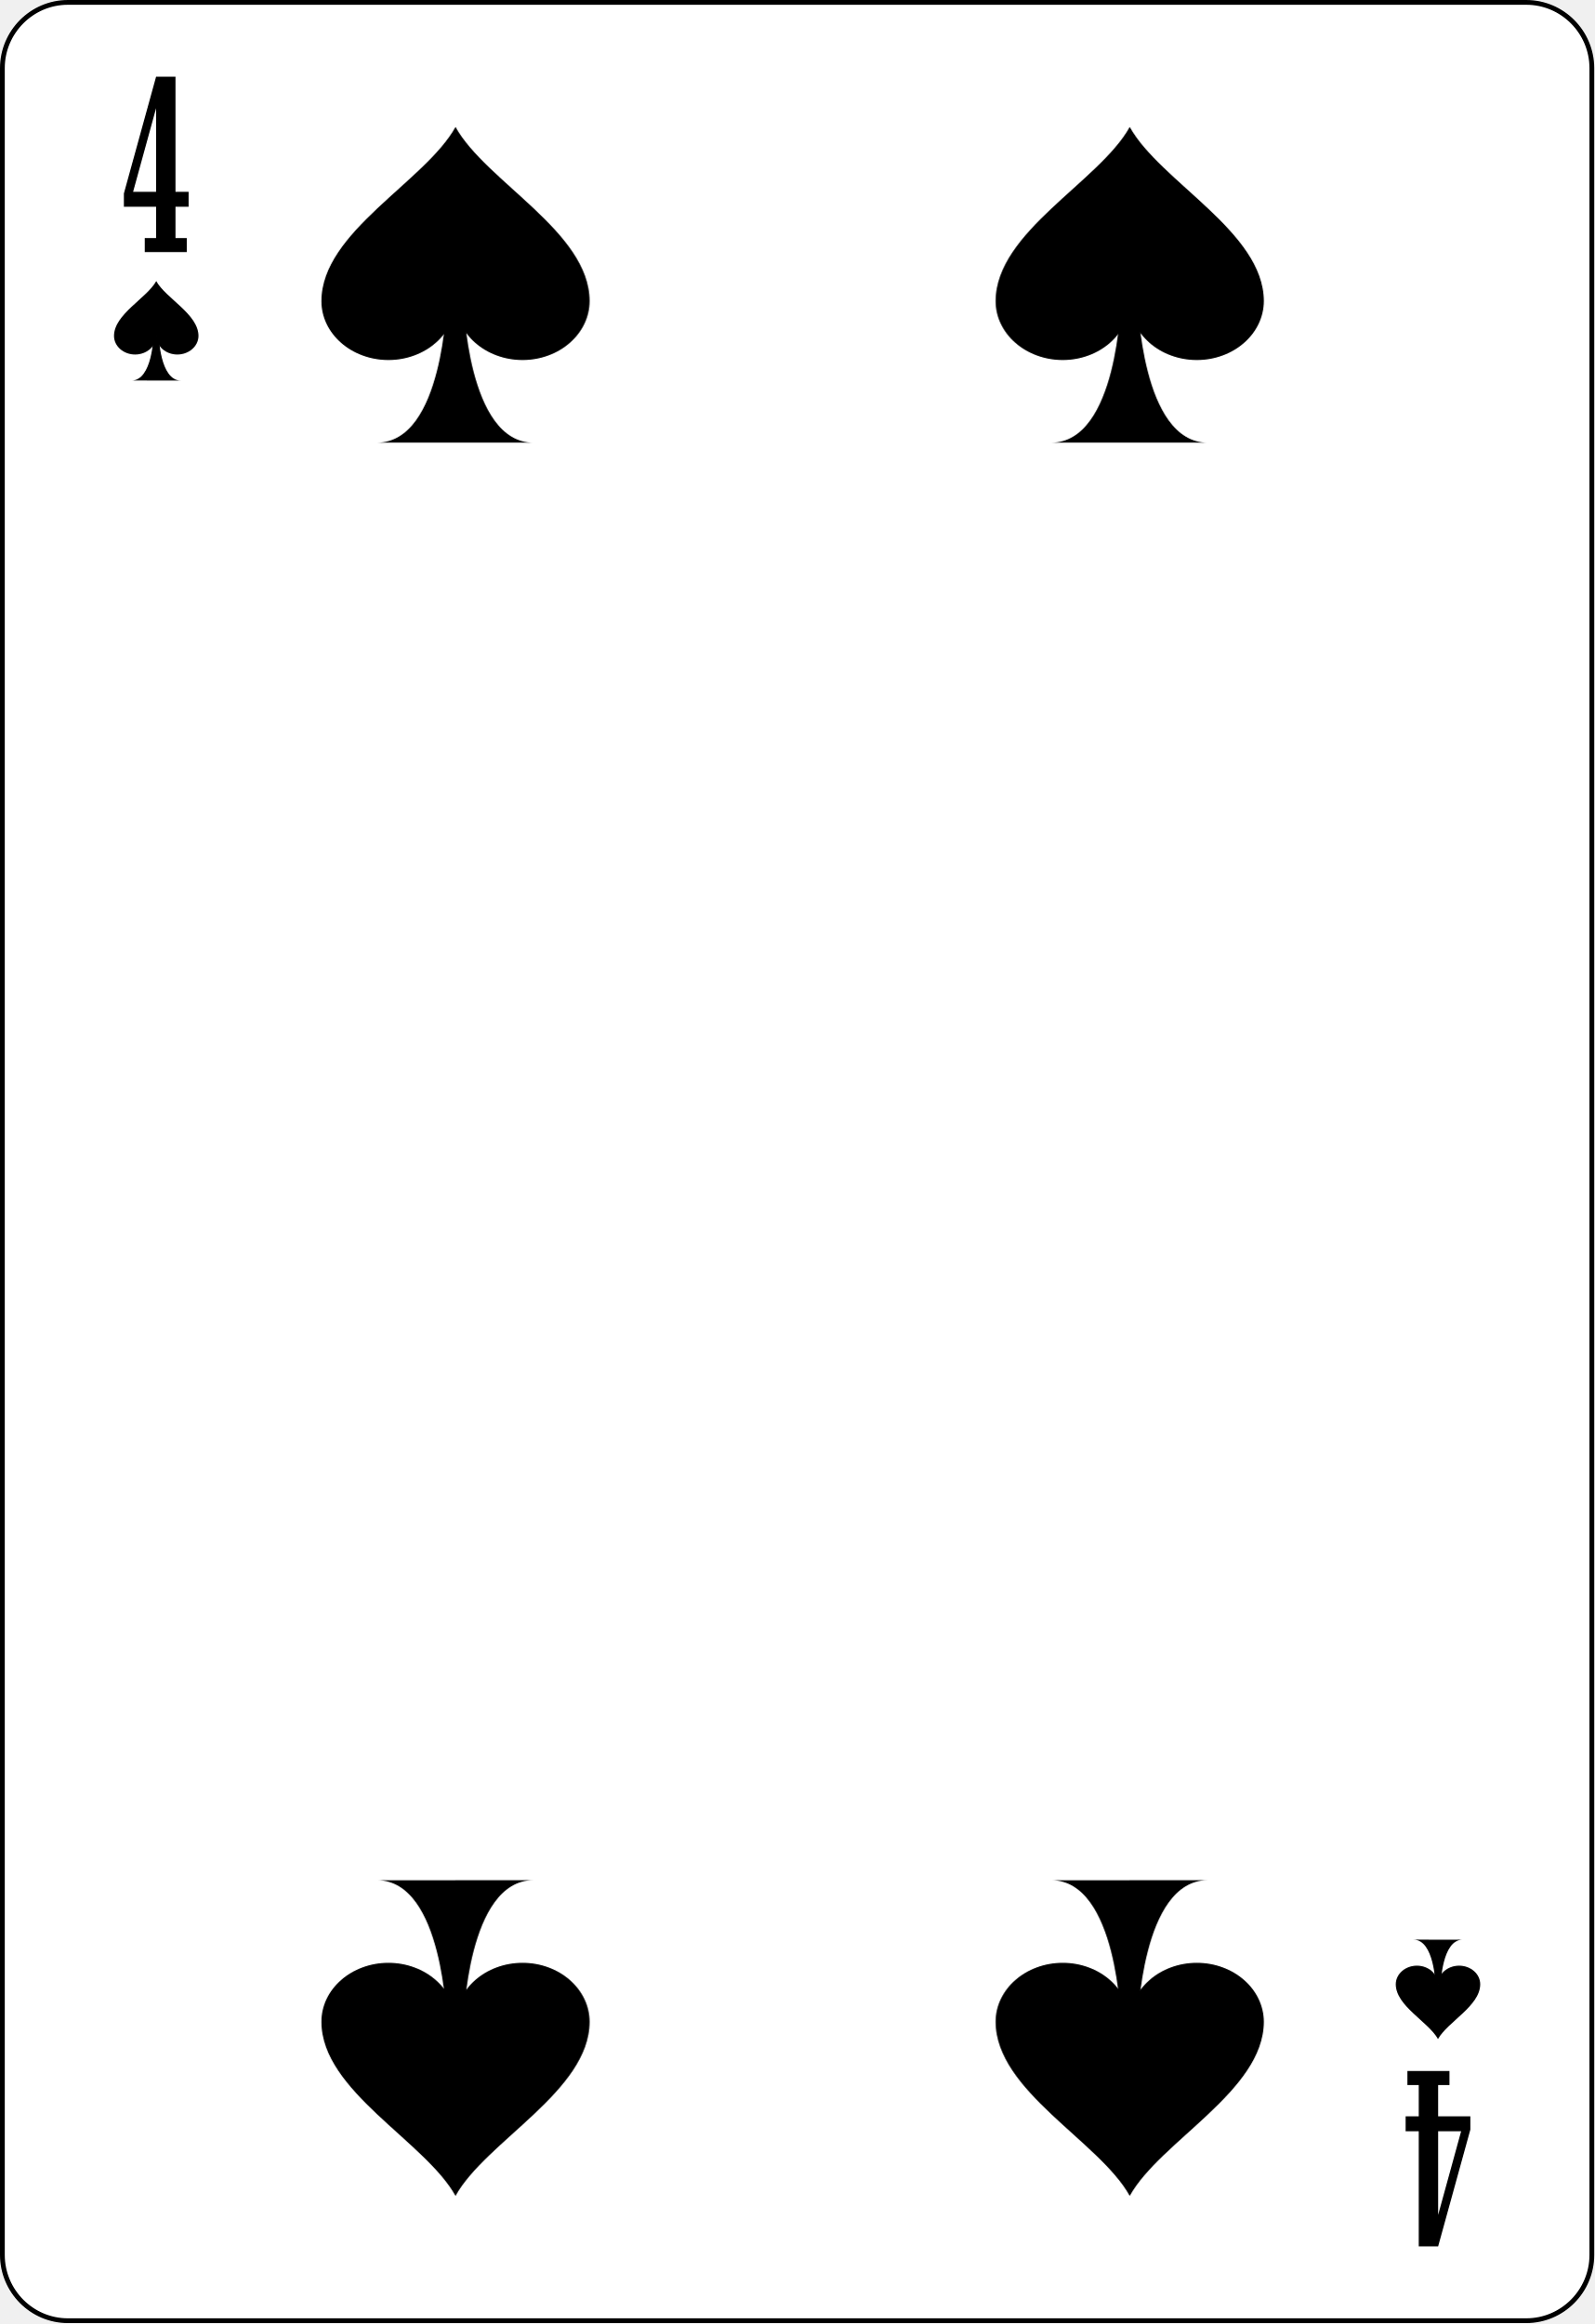
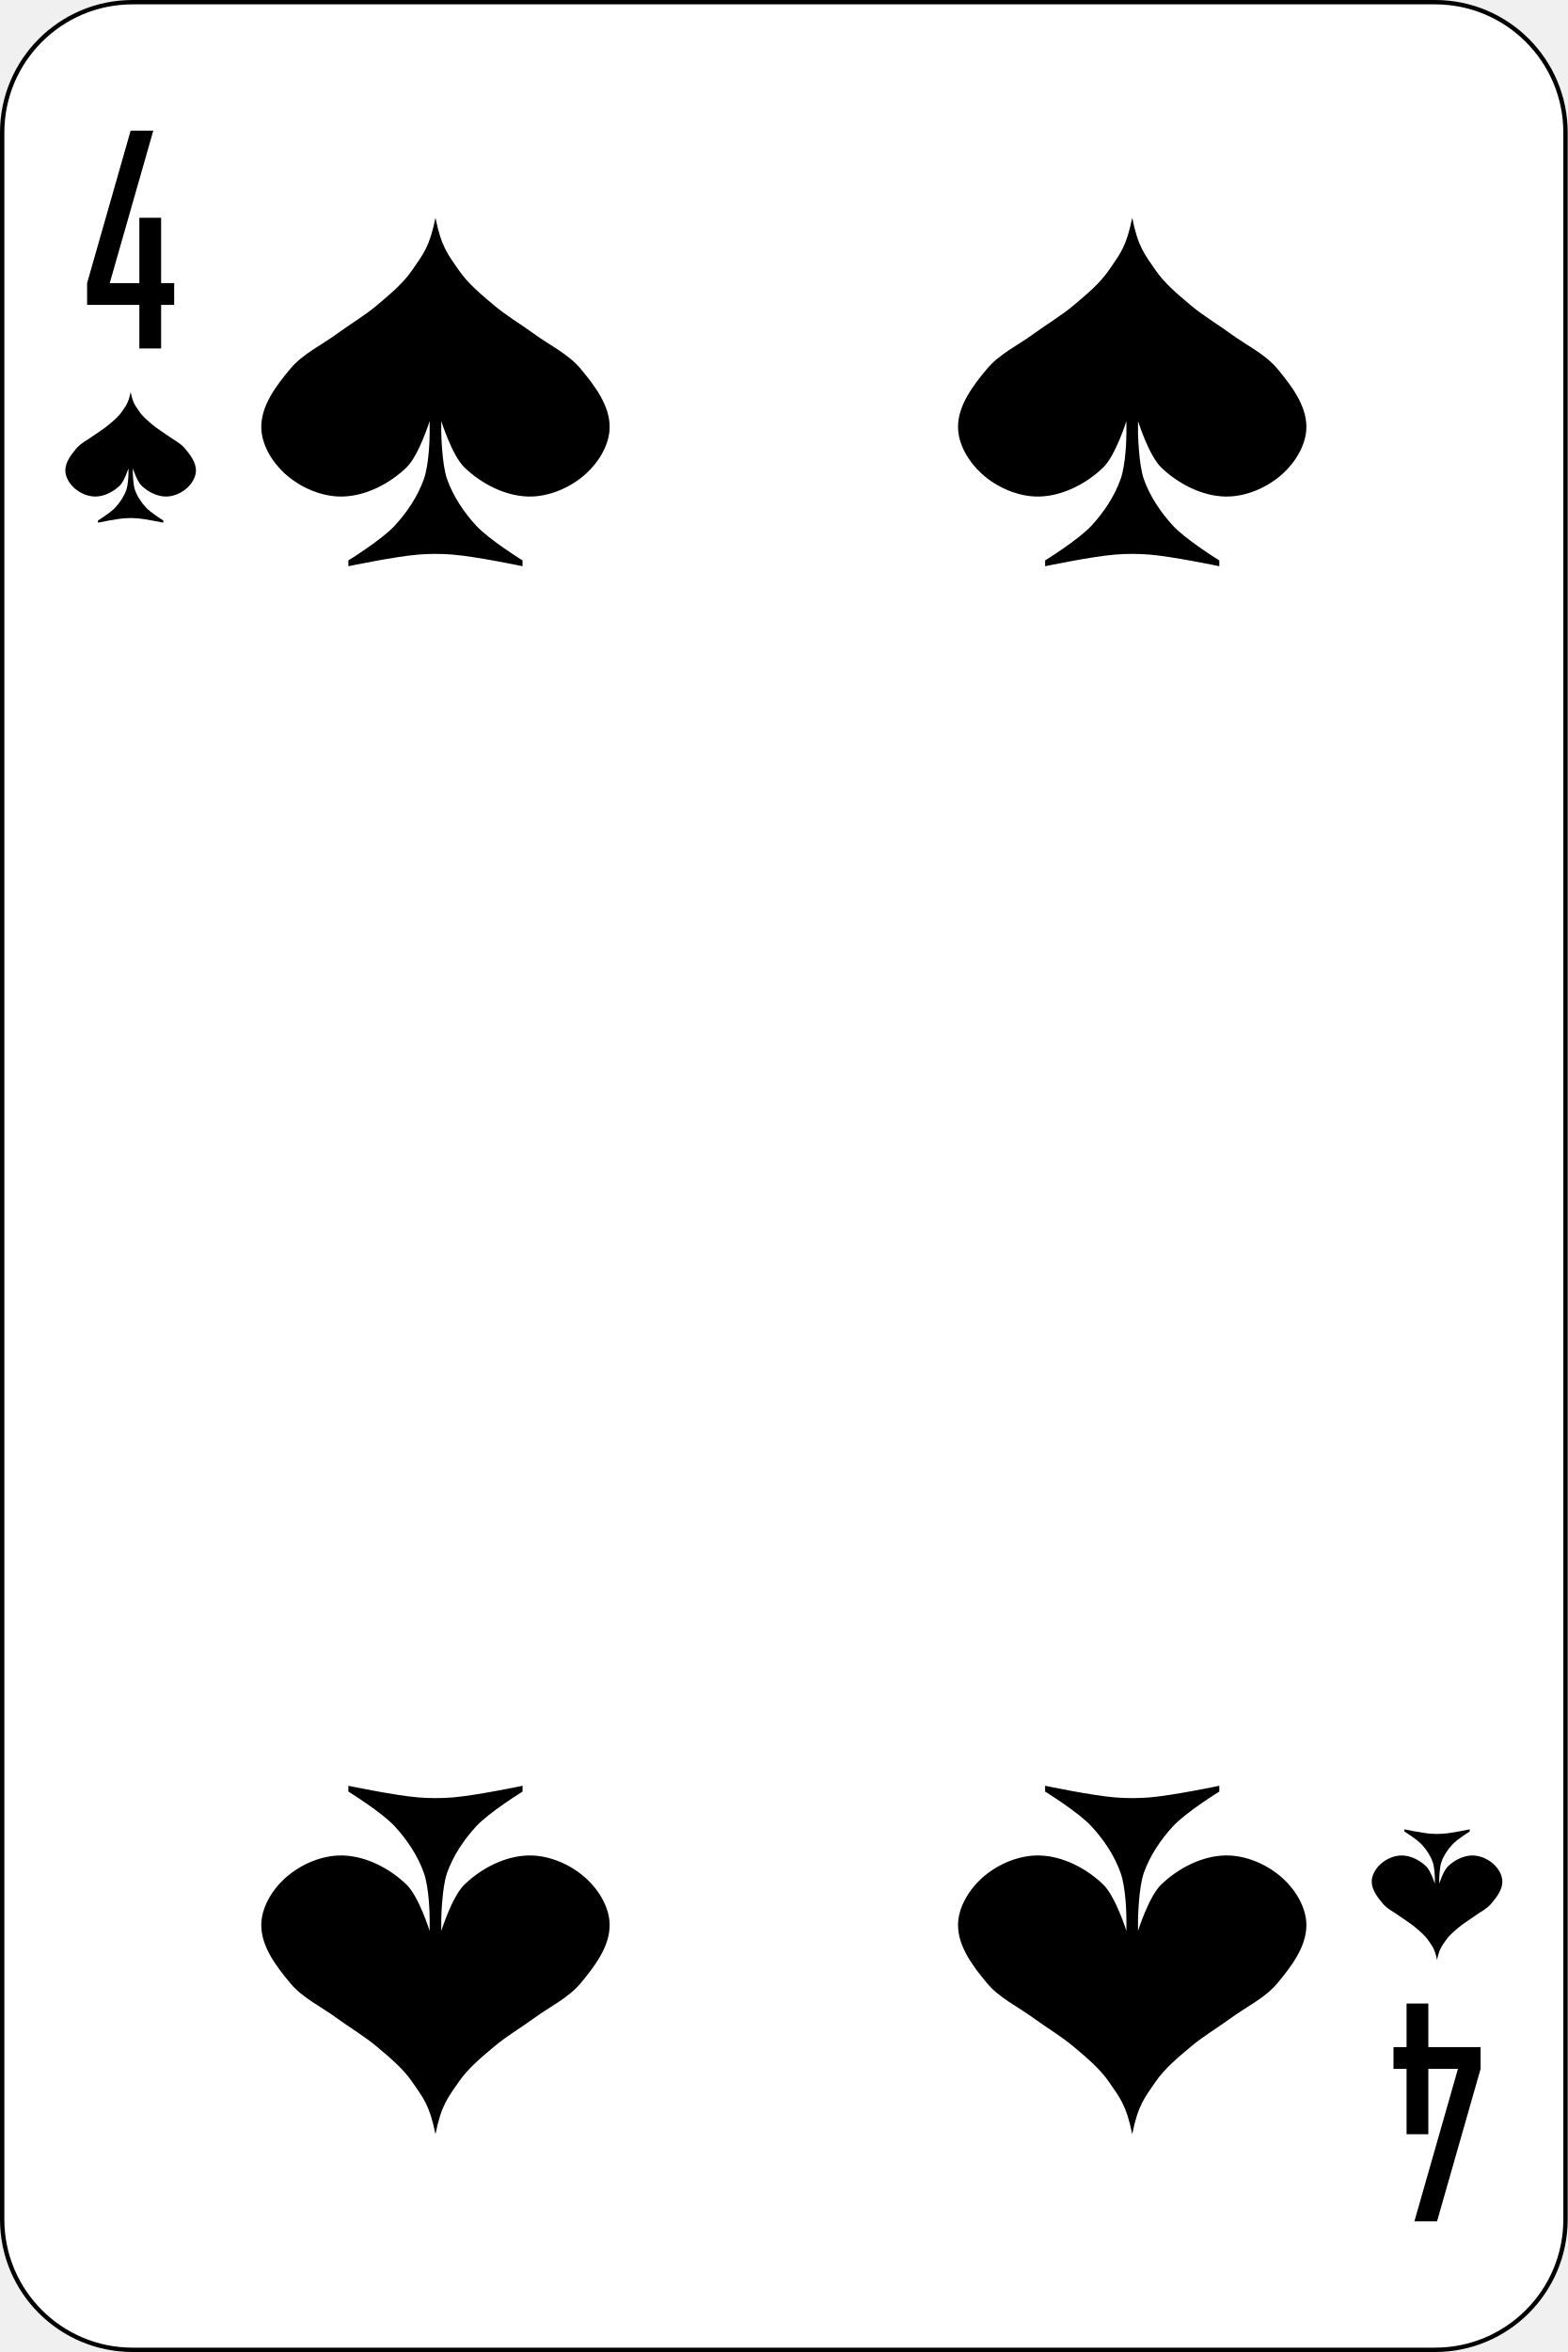
- <svg xmlns="http://www.w3.org/2000/svg" xmlns:xlink="http://www.w3.org/1999/xlink" width="208" height="303" viewBox="0 0 167.086 242.667" xml:space="preserve" id="svg2" version="1.0">
-   <defs id="defs88" />
-   <path id="path5" d="M 166.836,235.893 C 166.836,239.685 163.75,242.784 159.966,242.784 L 7.111,242.784 C 3.336,242.784 0.25,239.685 0.25,235.893 L 0.25,6.775 C 0.25,2.988 3.336,-0.116 7.111,-0.116 L 159.966,-0.116 C 163.75,-0.116 166.836,2.988 166.836,6.775 L 166.836,235.893 L 166.836,235.893 z " style="fill:#ffffff;fill-rule:nonzero;stroke:#000000;stroke-width:0.5;stroke-miterlimit:4" />
-   <g style="fill-rule:nonzero;stroke:#000000;stroke-miterlimit:4" id="g3075" transform="translate(1.351932,4.44338e-2)">
-     <path style="stroke:none" d="M 18.224,25.999 L 13.817,25.999 L 13.817,24.53 L 15.005,24.53 L 15.005,21.249 L 11.63,21.249 L 11.63,19.858 L 15.004,7.624 L 17.036,7.624 L 17.036,19.686 L 18.411,19.686 L 18.411,21.249 L 17.036,21.249 L 17.036,24.53 L 18.224,24.53 L 18.224,25.999 z M 15.005,19.686 L 15.005,10.923 L 12.595,19.686 L 15.005,19.686 z " id="path3077" />
+ <svg xmlns="http://www.w3.org/2000/svg" version="1.1" width="360" height="540" id="svg2">
+   <defs id="defs26" />
+   <g transform="translate(0,-512.36)" id="g4">
+     <rect width="359" height="539" rx="29.944" x="0.5" y="512.86" id="rect6" style="fill:#ffffff;stroke:#000000" />
+     <path d="m 30,542.36 -10,35 v 5 h 12 v 10 h 5 v -10 h 3 v -5 h -3 v -15 h -5 v 15 h -6.8 l 10,-35 z" id="path8" />
+     <path d="m 330,1022.36 10,-35 v -5 h -12 v -10 h -5 v 10 h -3 v 5 h 3 v 15 h 5 v -15 h 6.8 l -10,35 z" id="path10" />
+     <path d="m 30,602.36 c -0.5,2.5 -1.071,3.147 -2,4.5 -0.801,1.166 -1.921,2.086 -3,3 -1.094,0.927 -2.343,1.653 -3.5,2.5 -1.345,0.984 -2.932,1.72 -4,3 -1.194,1.431 -2.5,3.137 -2.5,5 0,1.491 0.903,2.991 2,4 1.321,1.215 3.205,2.041 5,2 2.01,-0.046 4.05,-1.103 5.5,-2.5 1.073,-1.034 2,-4 2,-4 v 1 c 0,0.5 -0.05,2.734 -0.5,4 -0.527,1.482 -1.436,2.842 -2.5,4 -1.127,1.227 -4,3 -4,3 v 0.5 c 0,0 3.979,-0.833 6,-1 0.997,-0.082 2,-0.082 3,0 2.02,0.167 6,1 6,1 v -0.5 c 0,0 -2.873,-1.773 -4,-3 -1.064,-1.158 -1.973,-2.518 -2.5,-4 -0.45,-1.266 -0.5,-4 -0.5,-4 v -1 c 0,0 0.927,2.966 2,4 1.45,1.397 3.487,2.454 5.5,2.5 1.795,0.041 3.679,-0.785 5,-2 1.097,-1.01 2,-2.509 2,-4 0,-1.863 -1.306,-3.569 -2.5,-5 -1.068,-1.28 -2.655,-2.02 -4,-3 -1.157,-0.847 -2.406,-1.573 -3.5,-2.5 -1.079,-0.914 -2.199,-1.834 -3,-3 -0.929,-1.353 -1.5,-2 -2,-4.5" id="path12" />
+     <path d="m 330,962.36 c -0.5,-2.5 -1.071,-3.147 -2,-4.5 -0.801,-1.166 -1.921,-2.086 -3,-3 -1.094,-0.927 -2.343,-1.653 -3.5,-2.5 -1.345,-0.984 -2.932,-1.72 -4,-3 -1.194,-1.431 -2.5,-3.137 -2.5,-5 0,-1.491 0.903,-2.991 2,-4 1.321,-1.215 3.205,-2.041 5,-2 2.01,0.046 4.05,1.103 5.5,2.5 1.073,1.034 2,4 2,4 v -1 c 0,-0.5 -0.05,-2.734 -0.5,-4 -0.527,-1.482 -1.436,-2.842 -2.5,-4 -1.127,-1.227 -4,-3 -4,-3 v -0.5 c 0,0 3.979,0.833 6,1 0.997,0.082 2,0.082 3,0 2.02,-0.167 6,-1 6,-1 v 0.5 c 0,0 -2.873,1.773 -4,3 -1.064,1.158 -1.973,2.518 -2.5,4 -0.45,1.266 -0.5,4 -0.5,4 v 1 c 0,0 0.927,-2.966 2,-4 1.45,-1.397 3.487,-2.454 5.5,-2.5 1.795,-0.041 3.679,0.785 5,2 1.097,1.01 2,2.509 2,4 0,1.863 -1.306,3.569 -2.5,5 -1.068,1.28 -2.655,2.02 -4,3 -1.157,0.847 -2.406,1.573 -3.5,2.5 -1.079,0.914 -2.199,1.834 -3,3 -0.929,1.353 -1.5,2 -2,4.5" id="path14" />
+     <path d="m 260,562.36 c -1.333,6.667 -2.855,8.392 -5.333,12 -2.135,3.109 -5.122,5.562 -8,8 -2.917,2.471 -6.248,4.408 -9.333,6.667 -3.586,2.625 -7.819,4.588 -10.667,8 -3.184,3.815 -6.667,8.364 -6.667,13.333 0,3.975 2.408,7.975 5.333,10.667 3.523,3.241 8.548,5.444 13.333,5.333 5.369,-0.124 10.8,-2.94 14.667,-6.667 2.862,-2.758 5.333,-10.667 5.333,-10.667 v 2.667 c 0,1.333 -0.133,7.29 -1.333,10.667 -1.404,3.951 -3.83,7.579 -6.667,10.667 -3.01,3.273 -10.667,8 -10.667,8 v 1.333 c 0,0 10.612,-2.221 16,-2.667 2.658,-0.22 5.342,-0.22 8,0 5.388,0.446 16,2.667 16,2.667 v -1.333 c 0,0 -7.66,-4.727 -10.667,-8 -2.836,-3.088 -5.263,-6.716 -6.667,-10.667 -1.2,-3.376 -1.333,-10.667 -1.333,-10.667 v -2.667 c 0,0 2.471,7.908 5.333,10.667 3.867,3.726 9.298,6.543 14.667,6.667 4.786,0.11 9.811,-2.092 13.333,-5.333 2.925,-2.692 5.333,-6.691 5.333,-10.667 0,-4.969 -3.483,-9.518 -6.667,-13.333 -2.848,-3.412 -7.08,-5.375 -10.667,-8 -3.085,-2.258 -6.416,-4.195 -9.333,-6.667 -2.878,-2.438 -5.865,-4.891 -8,-8 -2.478,-3.608 -4,-5.333 -5.333,-12" id="path16" />
+     <path d="m 100,562.36 c -1.333,6.667 -2.855,8.392 -5.333,12 -2.135,3.109 -5.122,5.562 -8,8 -2.917,2.471 -6.248,4.408 -9.333,6.667 -3.586,2.625 -7.819,4.588 -10.667,8 -3.184,3.815 -6.667,8.364 -6.667,13.333 0,3.975 2.408,7.975 5.333,10.667 3.523,3.241 8.548,5.444 13.333,5.333 5.369,-0.124 10.8,-2.94 14.667,-6.667 2.862,-2.758 5.333,-10.667 5.333,-10.667 v 2.667 c 0,1.333 -0.133,7.29 -1.333,10.667 -1.404,3.951 -3.83,7.579 -6.667,10.667 -3.01,3.273 -10.667,8 -10.667,8 v 1.333 c 0,0 10.612,-2.221 16,-2.667 2.658,-0.22 5.342,-0.22 8,0 5.388,0.446 16,2.667 16,2.667 v -1.333 c 0,0 -7.66,-4.727 -10.667,-8 -2.836,-3.088 -5.263,-6.716 -6.667,-10.667 -1.2,-3.376 -1.333,-10.667 -1.333,-10.667 v -2.667 c 0,0 2.471,7.908 5.333,10.667 3.867,3.726 9.298,6.543 14.667,6.667 4.786,0.11 9.811,-2.092 13.333,-5.333 2.925,-2.692 5.333,-6.691 5.333,-10.667 0,-4.969 -3.483,-9.518 -6.667,-13.333 -2.848,-3.412 -7.08,-5.375 -10.667,-8 -3.085,-2.258 -6.416,-4.195 -9.333,-6.667 -2.878,-2.438 -5.865,-4.891 -8,-8 -2.478,-3.608 -4,-5.333 -5.333,-12" id="path18" />
+     <path d="m 100,1002.36 c -1.333,-6.667 -2.855,-8.392 -5.333,-12 -2.135,-3.109 -5.122,-5.562 -8,-8 -2.917,-2.471 -6.248,-4.408 -9.333,-6.667 -3.586,-2.625 -7.819,-4.588 -10.667,-8 C 63.483,963.878 60,959.329 60,954.36 c 0,-3.975 2.408,-7.975 5.333,-10.667 3.523,-3.241 8.548,-5.444 13.333,-5.333 5.369,0.124 10.8,2.94 14.667,6.667 2.862,2.758 5.333,10.667 5.333,10.667 v -2.667 c 0,-1.333 -0.133,-7.29 -1.333,-10.667 -1.404,-3.951 -3.83,-7.579 -6.667,-10.667 -3.01,-3.273 -10.667,-8 -10.667,-8 v -1.333 c 0,0 10.612,2.221 16,2.667 2.658,0.22 5.342,0.22 8,0 5.388,-0.446 16,-2.667 16,-2.667 v 1.333 c 0,0 -7.66,4.727 -10.667,8 -2.836,3.088 -5.263,6.716 -6.667,10.667 -1.2,3.376 -1.333,10.667 -1.333,10.667 v 2.667 c 0,0 2.471,-7.908 5.333,-10.667 3.867,-3.726 9.298,-6.543 14.667,-6.667 4.786,-0.11 9.811,2.092 13.333,5.333 2.925,2.692 5.333,6.691 5.333,10.667 0,4.969 -3.483,9.518 -6.667,13.333 -2.848,3.412 -7.08,5.375 -10.667,8 -3.085,2.258 -6.416,4.195 -9.333,6.667 -2.878,2.438 -5.865,4.891 -8,8 -2.478,3.608 -4,5.333 -5.333,12" id="path20" />
+     <path d="m 260,1002.36 c -1.333,-6.667 -2.855,-8.392 -5.333,-12 -2.135,-3.109 -5.122,-5.562 -8,-8 -2.917,-2.471 -6.248,-4.408 -9.333,-6.667 -3.586,-2.625 -7.819,-4.588 -10.667,-8 -3.184,-3.815 -6.667,-8.364 -6.667,-13.333 0,-3.975 2.408,-7.975 5.333,-10.667 3.523,-3.241 8.548,-5.444 13.333,-5.333 5.369,0.124 10.8,2.94 14.667,6.667 2.862,2.758 5.333,10.667 5.333,10.667 v -2.667 c 0,-1.333 -0.133,-7.29 -1.333,-10.667 -1.404,-3.951 -3.83,-7.579 -6.667,-10.667 -3.01,-3.273 -10.667,-8 -10.667,-8 v -1.333 c 0,0 10.612,2.221 16,2.667 2.658,0.22 5.342,0.22 8,0 5.388,-0.446 16,-2.667 16,-2.667 v 1.333 c 0,0 -7.66,4.727 -10.667,8 -2.836,3.088 -5.263,6.716 -6.667,10.667 -1.2,3.376 -1.333,10.667 -1.333,10.667 v 2.667 c 0,0 2.471,-7.908 5.333,-10.667 3.867,-3.726 9.298,-6.543 14.667,-6.667 4.786,-0.11 9.811,2.092 13.333,5.333 2.925,2.692 5.333,6.691 5.333,10.667 0,4.969 -3.483,9.518 -6.667,13.333 -2.848,3.412 -7.08,5.375 -10.667,8 -3.085,2.258 -6.416,4.195 -9.333,6.667 -2.878,2.438 -5.865,4.891 -8,8 -2.478,3.608 -4,5.333 -5.333,12" id="path22" />
  </g>
-   <g style="fill-rule:nonzero;stroke:#000000;stroke-miterlimit:4" id="g3079" transform="translate(-0.9862049,4.54112e-2)">
-     <path style="stroke:none" d="M 148.497,216.579 L 152.903,216.579 L 152.903,218.048 L 151.716,218.048 L 151.716,221.329 L 155.091,221.329 L 155.091,222.72 L 151.716,234.954 L 149.685,234.954 L 149.685,222.892 L 148.31,222.892 L 148.31,221.329 L 149.685,221.329 L 149.685,218.048 L 148.497,218.048 L 148.497,216.579 z M 151.716,222.892 L 151.716,231.655 L 154.125,222.892 L 151.716,222.892 z " id="path3081" />
-   </g>
-   <g style="fill-rule:nonzero;stroke:none;stroke-miterlimit:4" id="g2172" transform="translate(-37.59387,-91.46352)">
-     <g id="g2174">
-       <path d="M 93.5,137.469 C 90.022,137.473 88.192,133.763 87.231,130.053 C 86.27,126.342 86.18,122.63 86.18,122.63 L 84.405,122.613 C 84.405,122.613 84.071,137.459 77.113,137.466 L 93.5,137.469 L 93.5,137.469 z " id="path2176" />
-     </g>
-     <path d="M 99.388,122.626 C 99.358,115.384 88.515,110.131 85.331,104.4 C 82.148,110.131 71.306,115.384 71.275,122.626 C 71.261,126.046 74.422,128.816 78.304,128.816 C 82.185,128.816 85.331,126.046 85.331,122.626 C 85.331,126.046 88.479,128.816 92.36,128.816 C 96.243,128.816 99.388,126.046 99.388,122.626 L 99.388,122.626 z " id="path2178" />
-   </g>
-   <g style="fill-rule:nonzero;stroke:none;stroke-miterlimit:4" id="g2188" transform="translate(1.0142748e-2,0.2128908)">
-     <g id="g2190">
-       <path d="M 18.934,39.284 C 17.839,39.285 17.263,38.117 16.96,36.949 C 16.658,35.78 16.629,34.612 16.629,34.612 L 16.07,34.606 C 16.07,34.606 15.965,39.281 13.775,39.283 L 18.934,39.284 L 18.934,39.284 z " id="path2192" />
-     </g>
-     <path d="M 20.788,34.611 C 20.778,32.331 17.364,30.677 16.362,28.872 C 15.36,30.677 11.946,32.331 11.937,34.611 C 11.932,35.688 12.927,36.56 14.149,36.56 C 15.372,36.56 16.362,35.688 16.362,34.611 C 16.362,35.688 17.353,36.56 18.575,36.56 C 19.797,36.56 20.788,35.688 20.788,34.611 L 20.788,34.611 z " id="path2194" />
-   </g>
-   <g style="fill-rule:nonzero;stroke:none;stroke-miterlimit:4" id="g2196" transform="translate(0.2217961,-8.5443782e-2)">
-     <g id="g2198">
-       <path d="M 147.92,202.951 C 149.015,202.949 149.592,204.118 149.894,205.286 C 150.196,206.455 150.225,207.623 150.225,207.623 L 150.784,207.628 C 150.784,207.628 150.889,202.954 153.079,202.952 L 147.92,202.951 L 147.92,202.951 z " id="path2200" />
-     </g>
-     <path d="M 146.067,207.624 C 146.077,209.904 149.49,211.558 150.493,213.363 C 151.495,211.558 154.908,209.904 154.917,207.624 C 154.922,206.546 153.926,205.675 152.705,205.675 C 151.483,205.675 150.493,206.546 150.493,207.624 C 150.493,206.546 149.5,205.675 148.28,205.675 C 147.057,205.675 146.067,206.546 146.067,207.624 L 146.067,207.624 z " id="path2202" />
-   </g>
-   <g transform="translate(33.07653,-91.46352)" id="use2246" style="fill-rule:nonzero;stroke:none;stroke-miterlimit:4">
-     <g id="g2254">
-       <path id="path2256" d="M 93.5,137.469 C 90.022,137.473 88.192,133.763 87.231,130.053 C 86.27,126.342 86.18,122.63 86.18,122.63 L 84.405,122.613 C 84.405,122.613 84.071,137.459 77.113,137.466 L 93.5,137.469 L 93.5,137.469 z " />
-     </g>
-     <path id="path2258" d="M 99.388,122.626 C 99.358,115.384 88.515,110.131 85.331,104.4 C 82.148,110.131 71.306,115.384 71.275,122.626 C 71.261,126.046 74.422,128.816 78.304,128.816 C 82.185,128.816 85.331,126.046 85.331,122.626 C 85.331,126.046 88.479,128.816 92.36,128.816 C 96.243,128.816 99.388,126.046 99.388,122.626 L 99.388,122.626 z " />
-   </g>
-   <use x="0" y="0" xlink:href="#use2246" id="use2248" transform="matrix(1,0,0,-1,-70.6704,242.6453)" width="167.086" height="242.667" />
-   <use x="0" y="0" xlink:href="#use2248" id="use2250" transform="translate(70.6704,0)" width="167.086" height="242.667" />
</svg>
